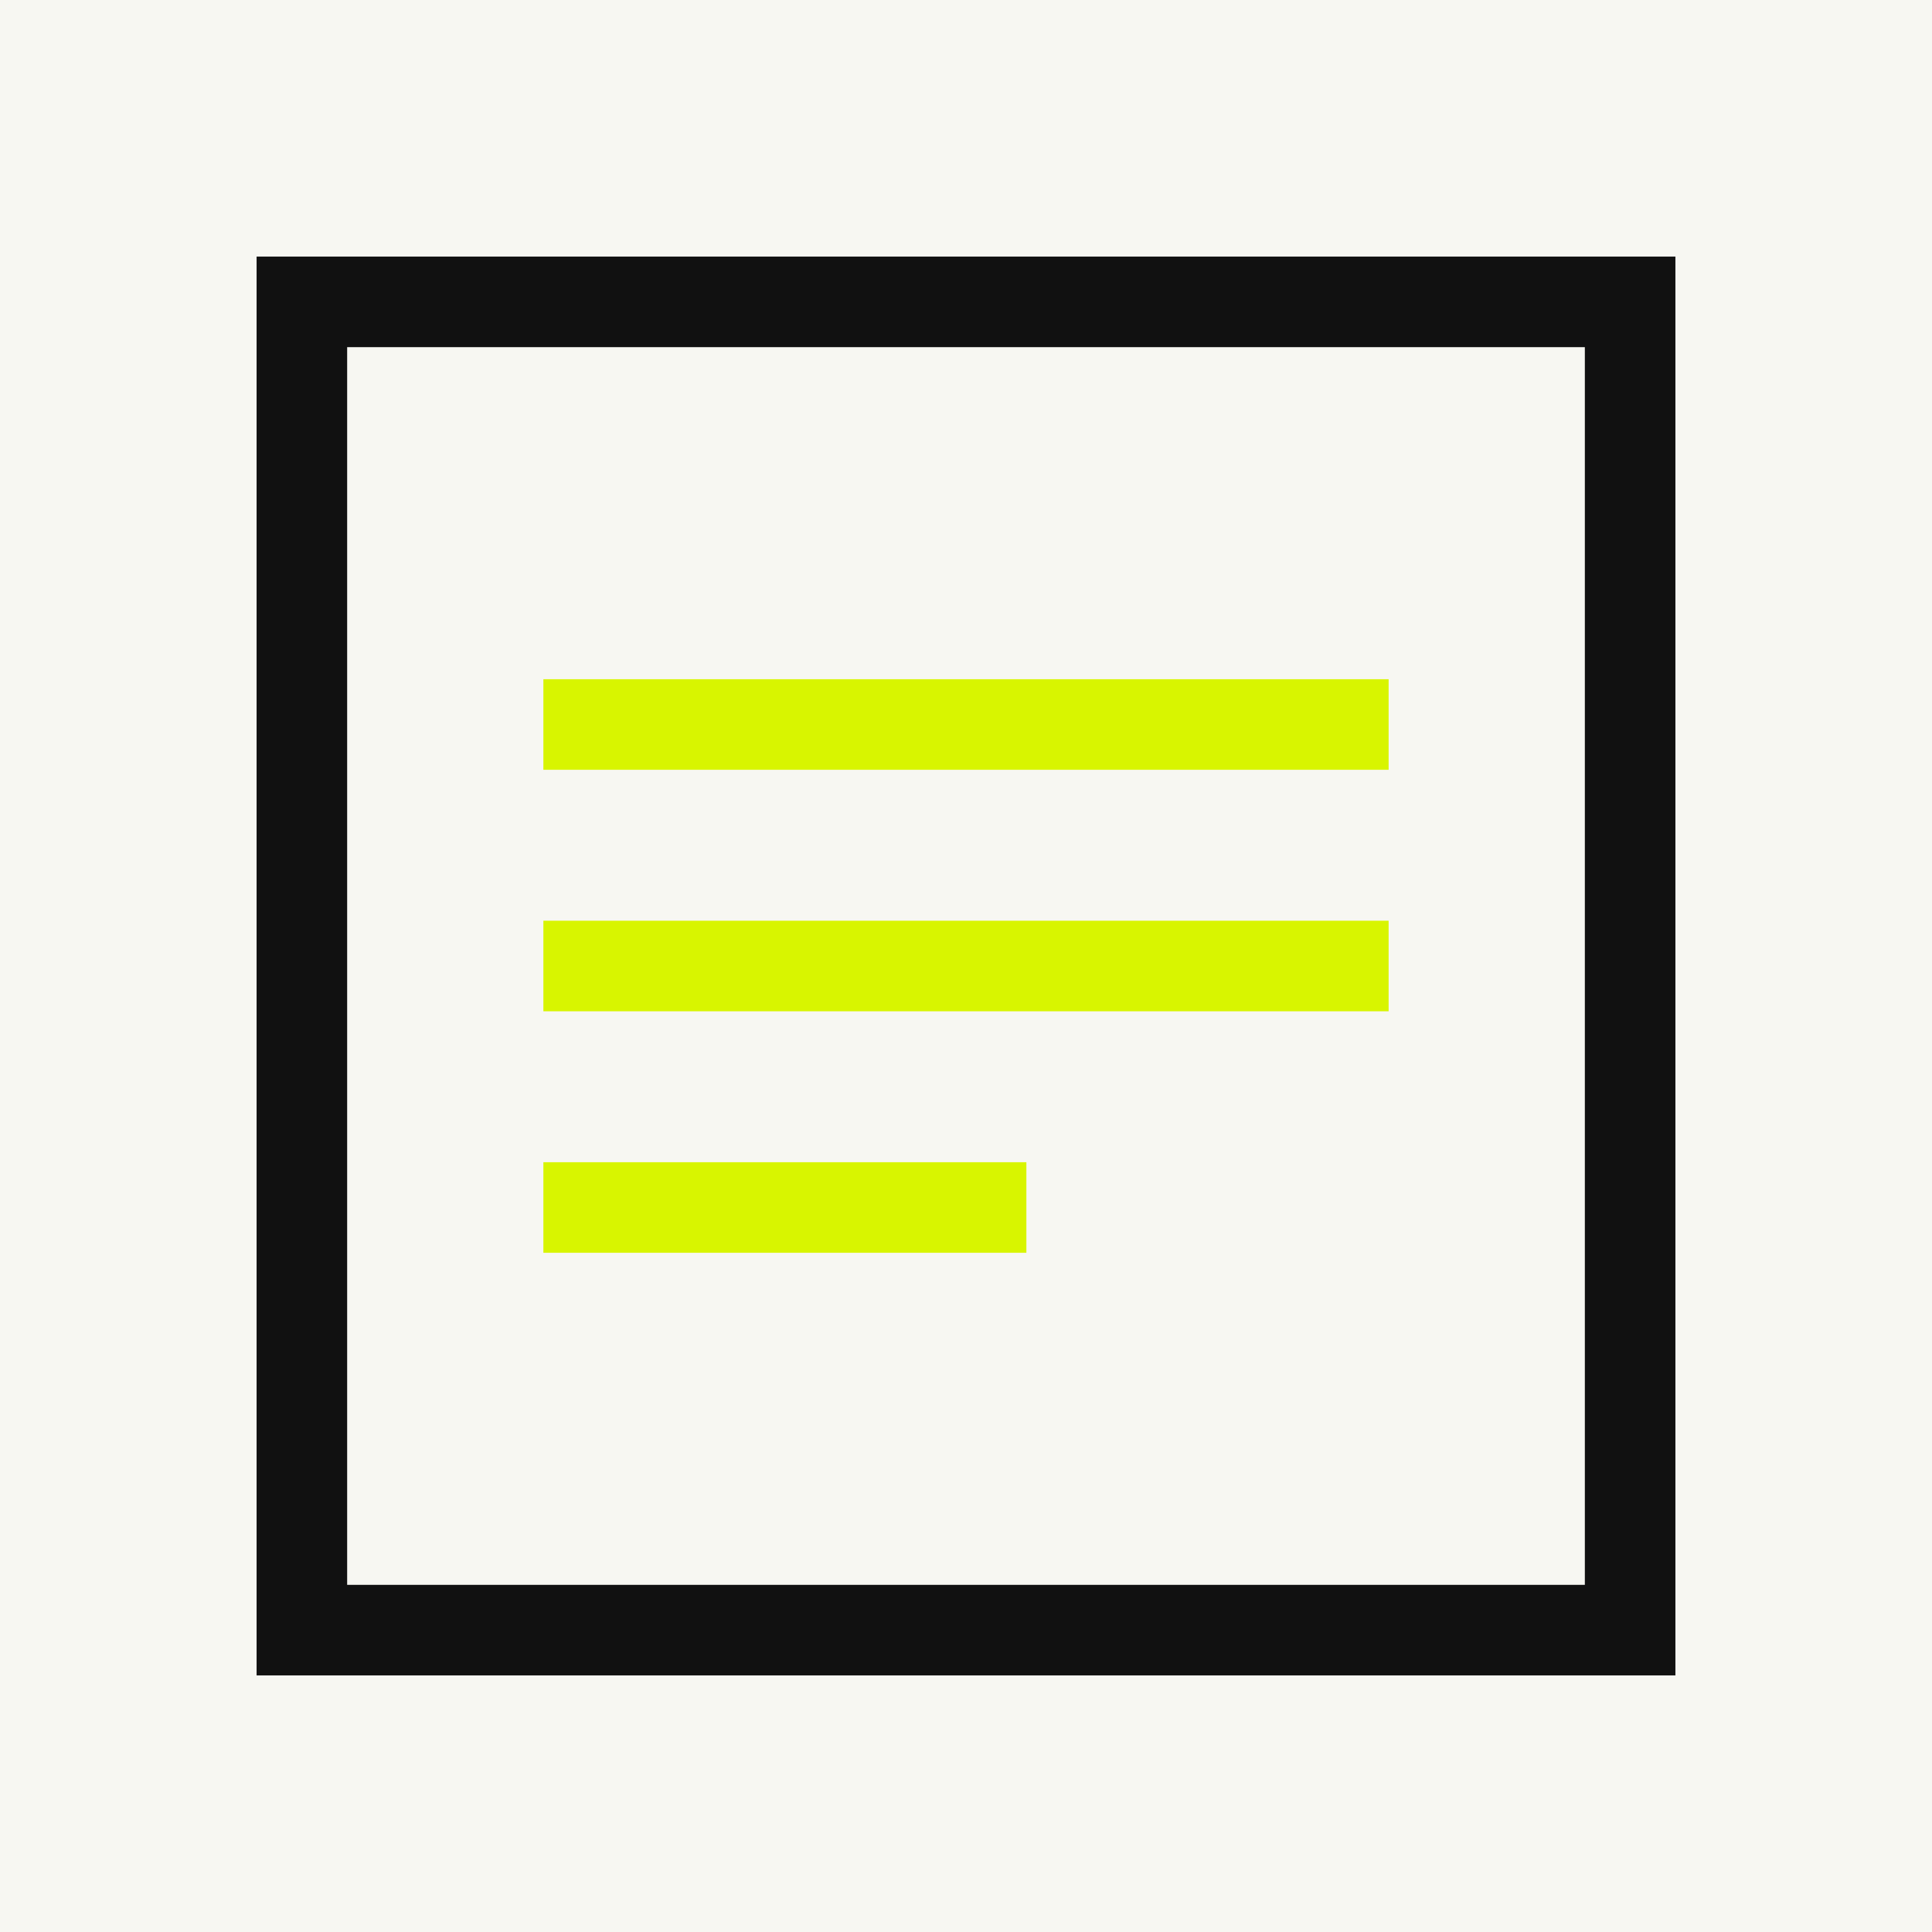
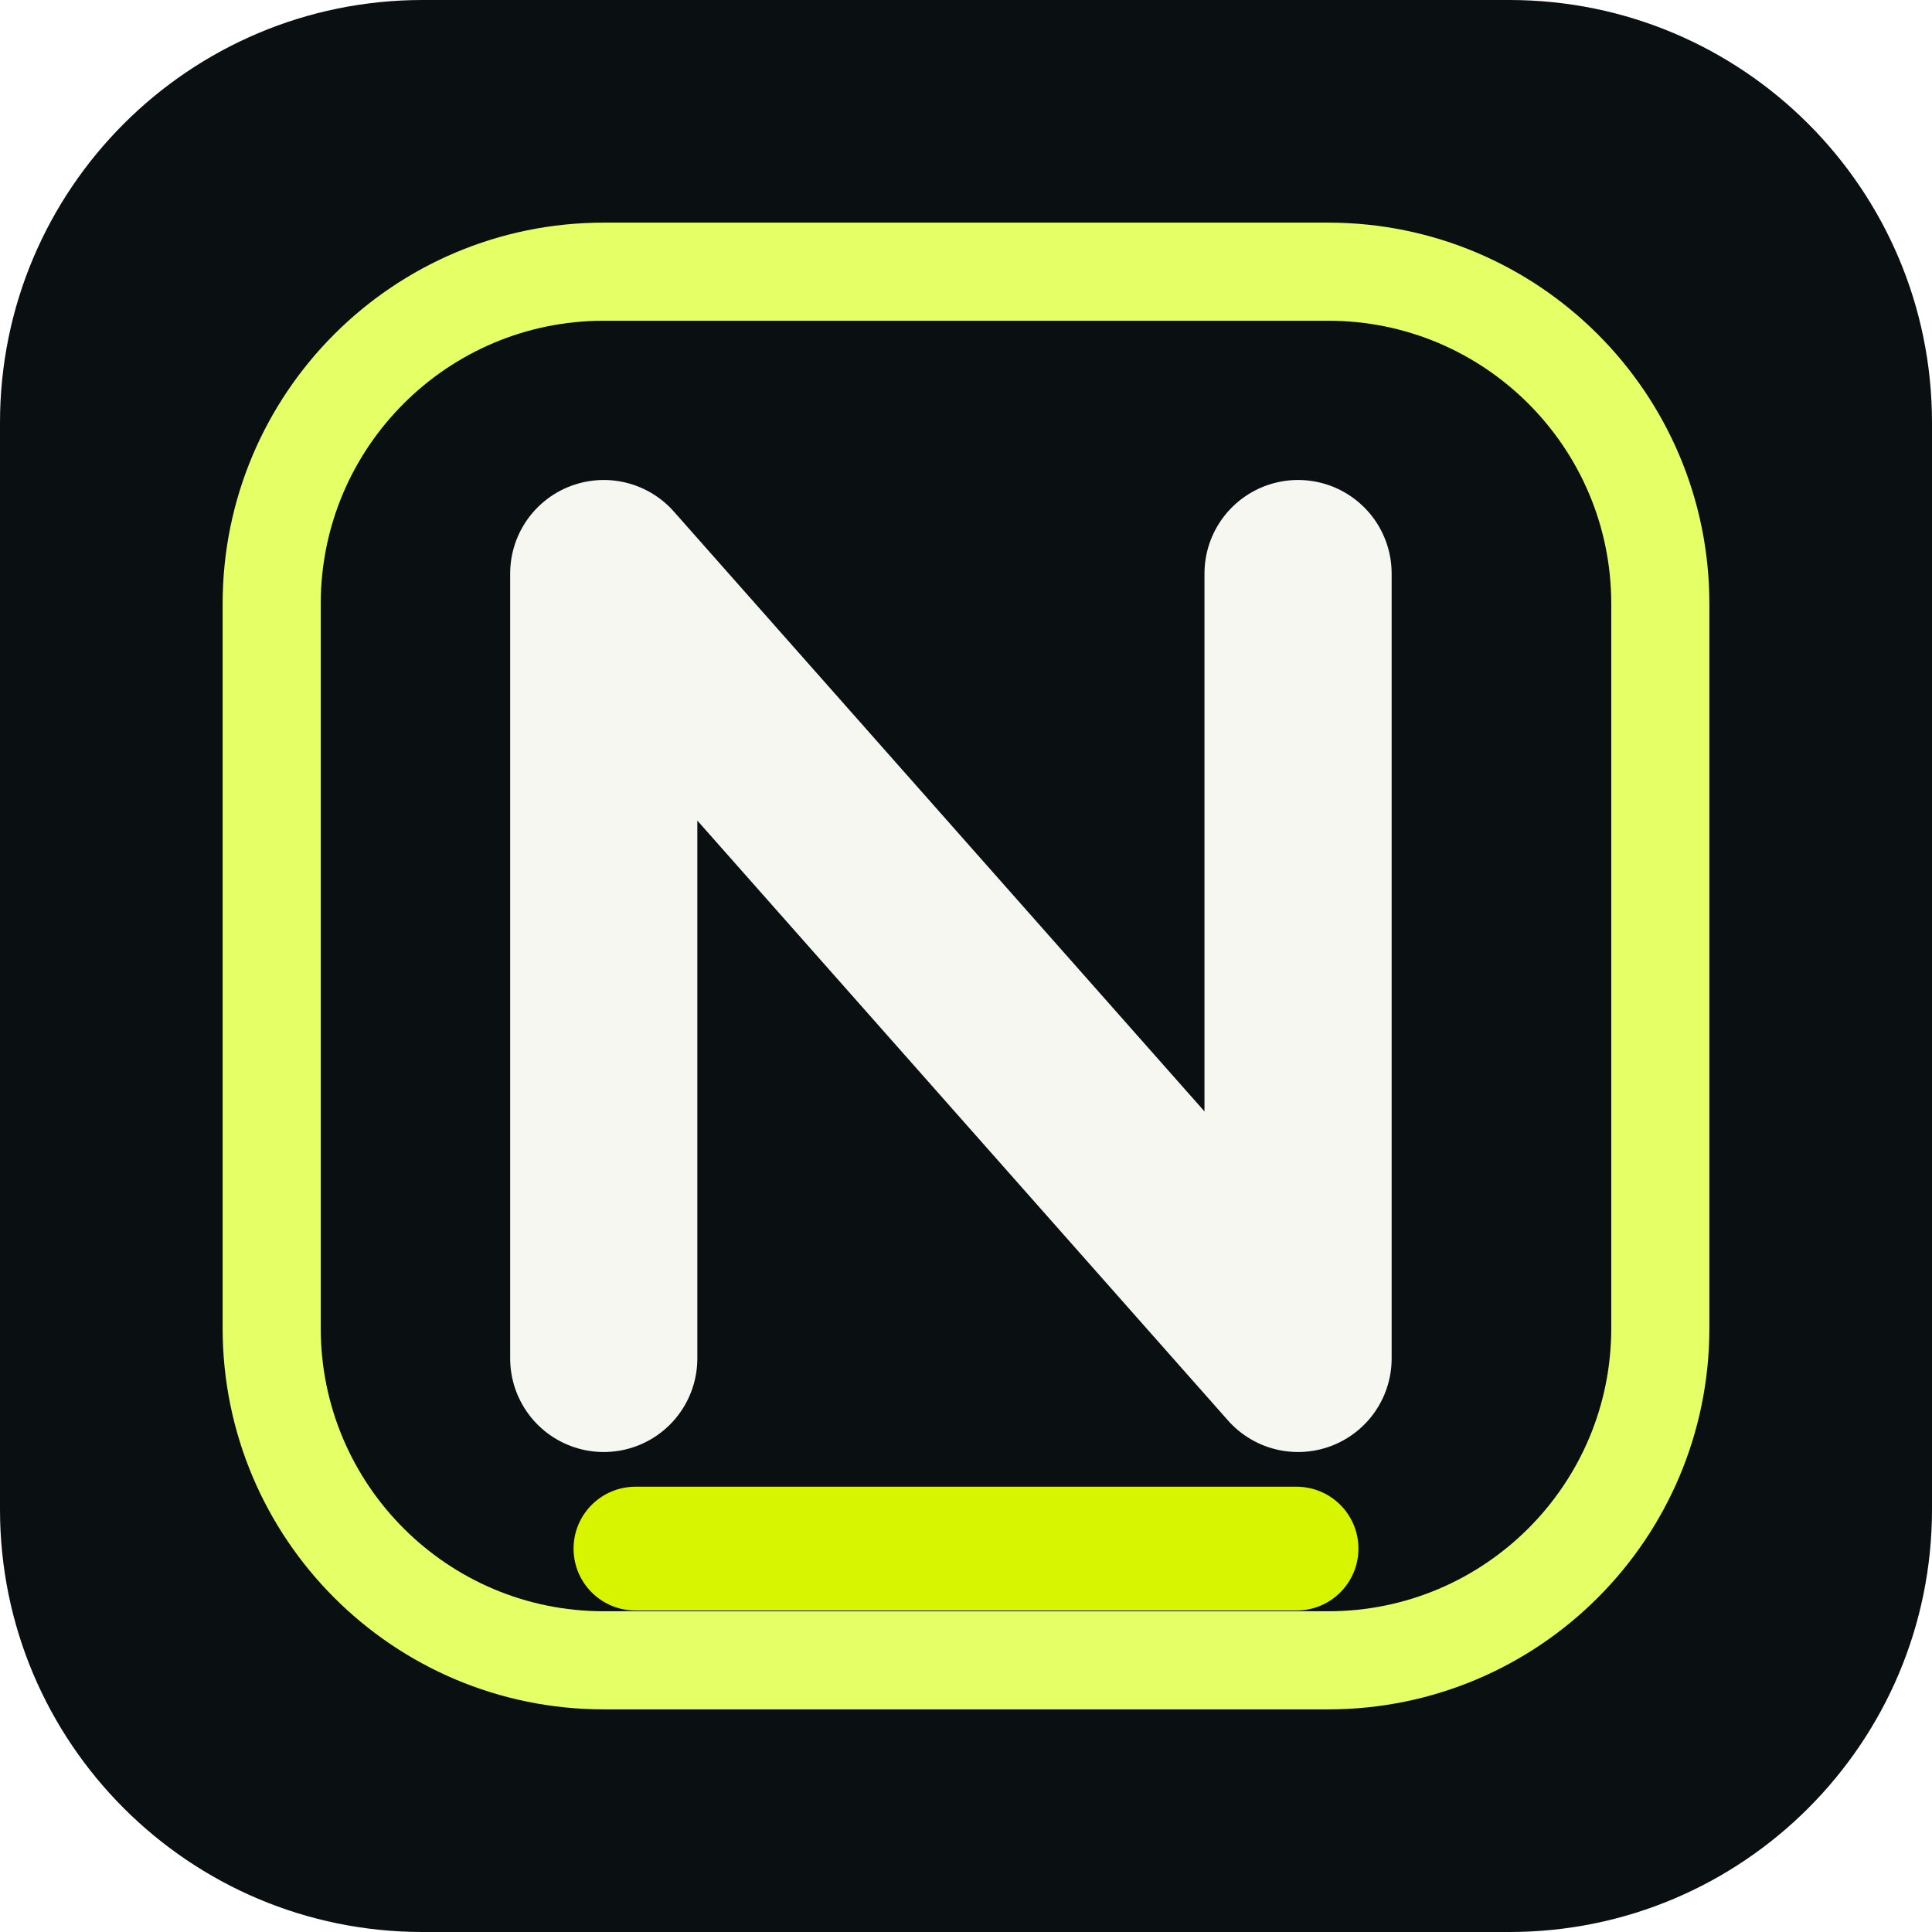
<svg xmlns="http://www.w3.org/2000/svg" viewBox="0 0 64 64">
-   <rect width="64" height="64" fill="#f7f7f2" />
-   <rect x="10" y="10" width="44" height="44" fill="none" stroke="#111" stroke-width="3" />
-   <path d="M18 24h28M18 32h28M18 40h16" stroke="#d8f500" stroke-width="3" />
+   <defs>
+     <linearGradient id="bg" x1="0" y1="0" x2="64" y2="64">
+       <stop offset="0%" stop-color="#0a0f12" />
+       <stop offset="100%" stop-color="#142028" />
+     </linearGradient>
+     <linearGradient id="ring" x1="8" y1="8" x2="56" y2="56">
+       <stop offset="0%" stop-color="#e5ff67" />
+       <stop offset="100%" stop-color="#b4f500" />
+     </linearGradient>
+   </defs>
+   <rect width="64" height="64" rx="14" fill="url(#bg)" />
+   <rect x="9" y="9" width="46" height="46" rx="11" fill="none" stroke="url(#ring)" stroke-width="3.25" />
+   <path d="M20 45V19L43 45V19" fill="none" stroke="#f7f7f2" stroke-linecap="round" stroke-linejoin="round" stroke-width="6.2" />
+   <rect x="19" y="49.25" width="26" height="4.1" rx="2.05" fill="#d8f500" />
</svg>
